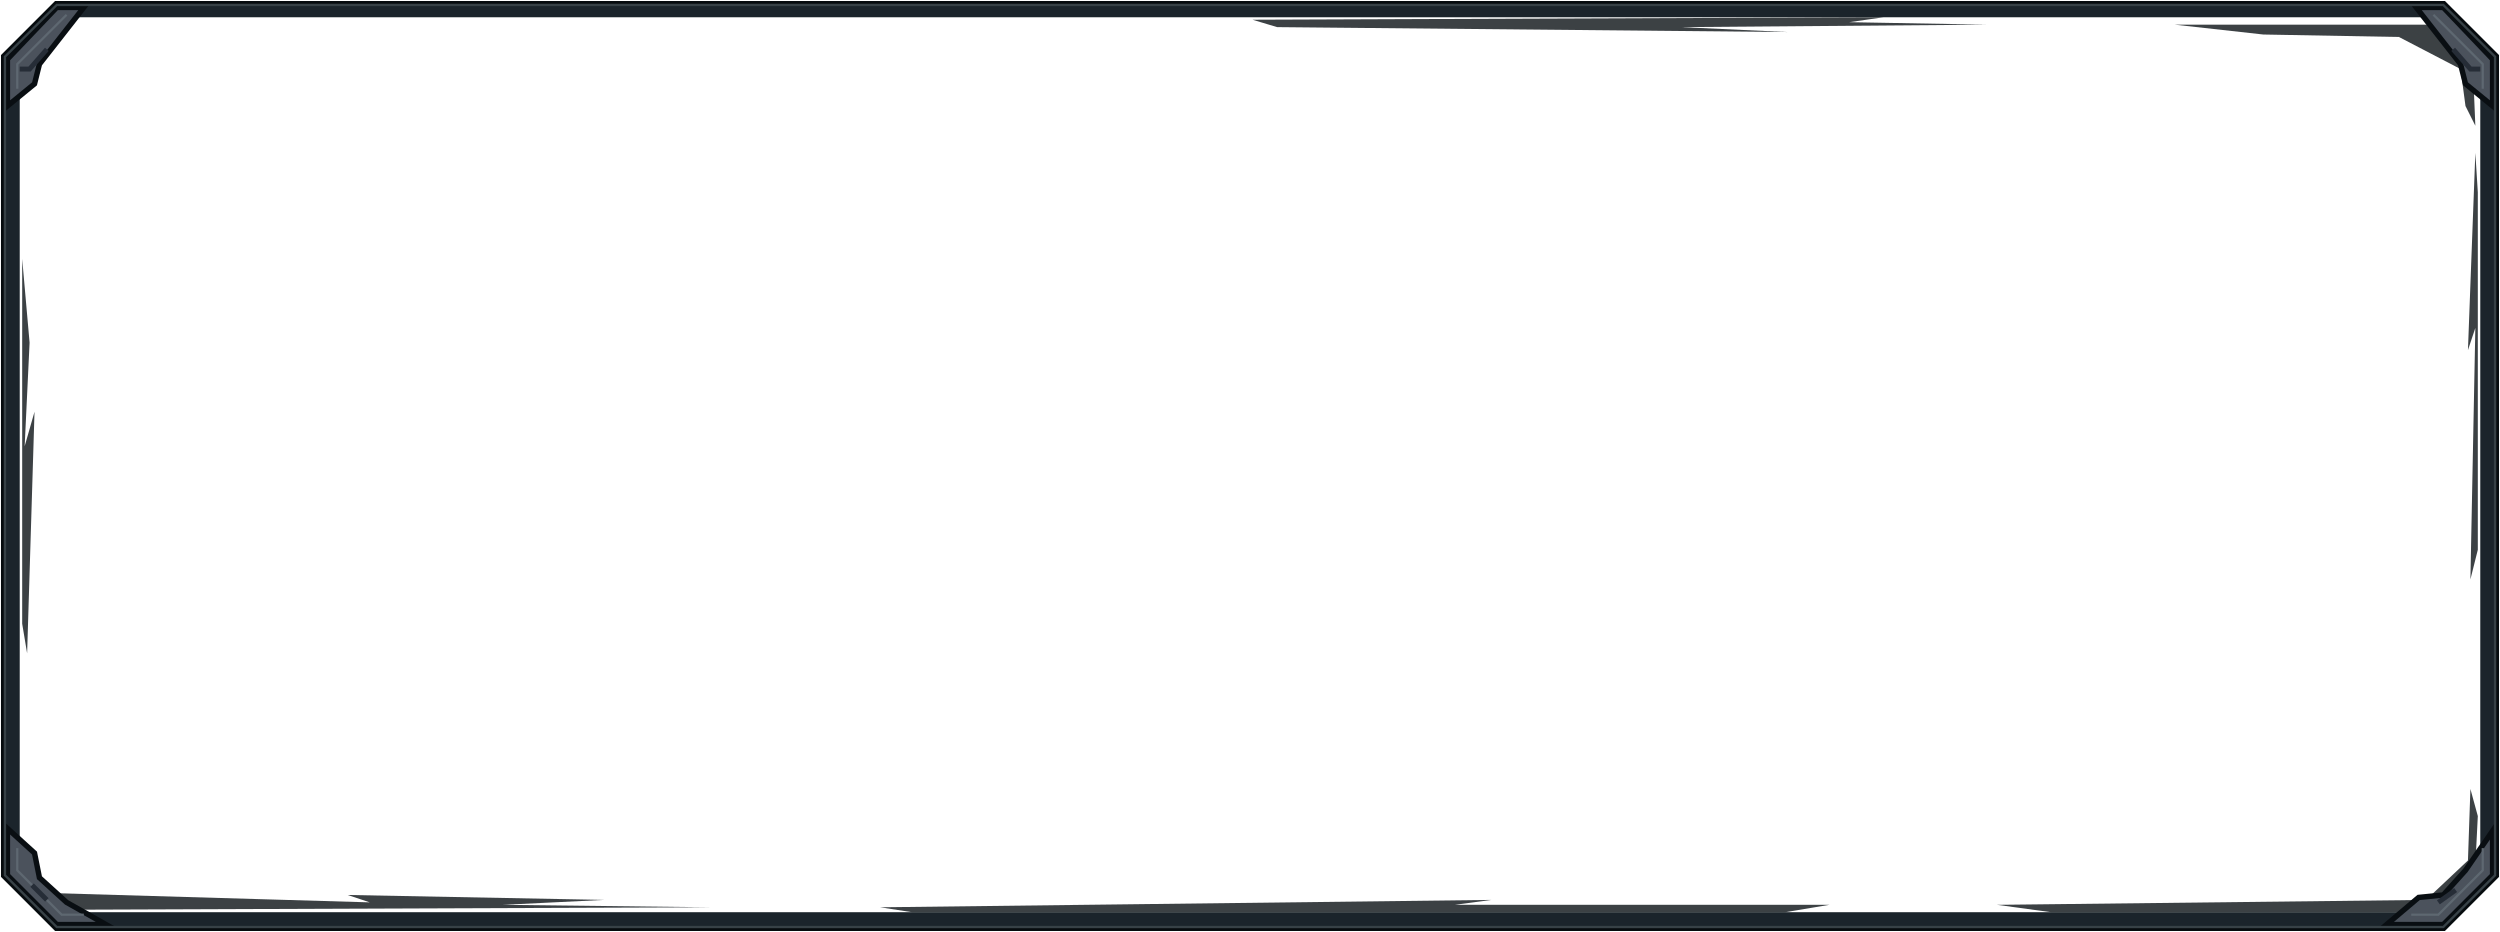
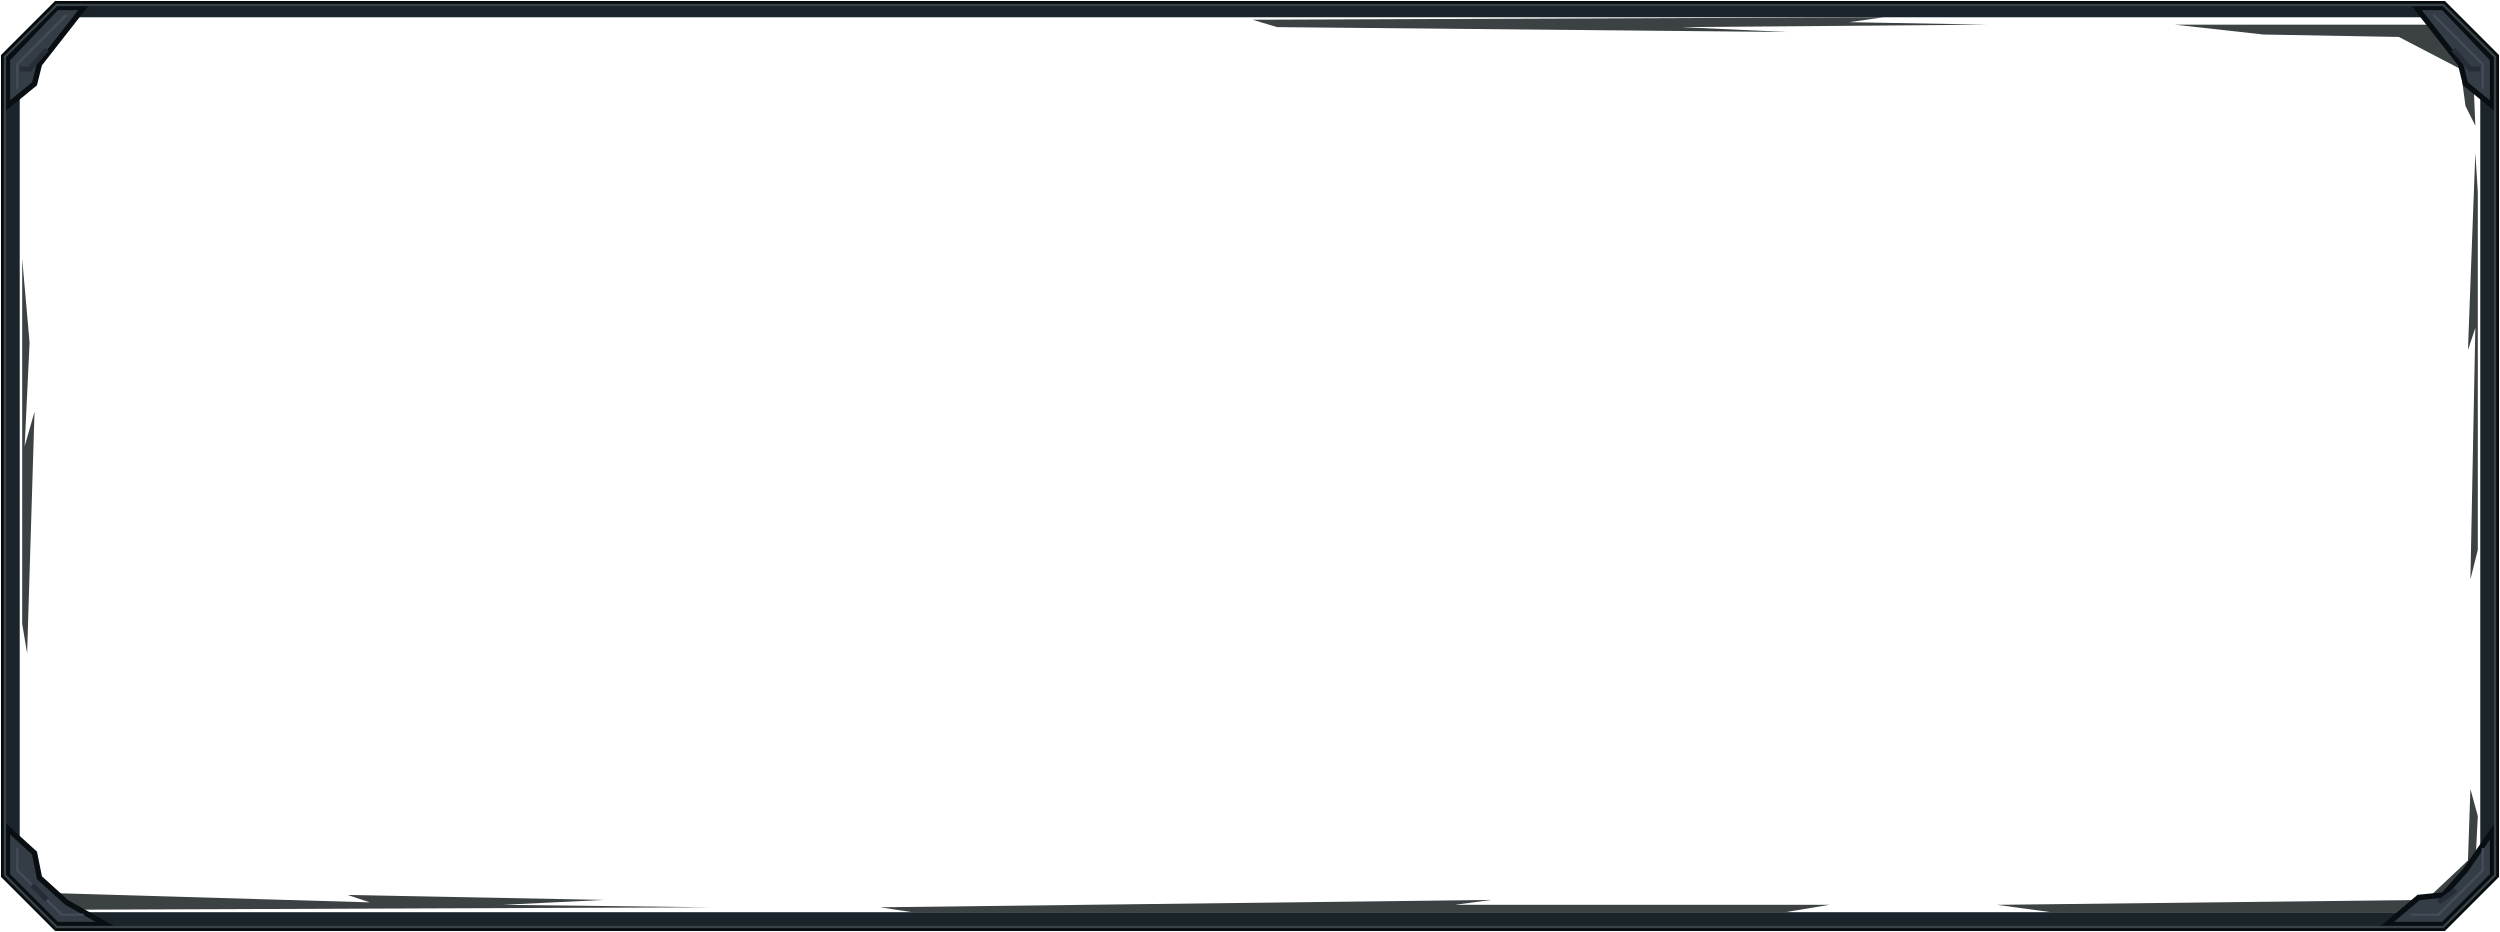
<svg xmlns="http://www.w3.org/2000/svg" width="1014" height="378" viewBox="0 0 1014 378">
  <g transform="translate(-22 -963)">
    <path d="M45 965H1013L1034 986V1318L1013 1339H45L24 1318V986Z" fill="none" stroke="#060b0e" stroke-width="3.2" />
    <path d="M45 965H1013L1034 986V1318L1013 1339H45L24 1318V986Z M49 970H1008L1028 990V1314L1008 1333H49L30 1314V990Z" fill="#1b242b" fill-rule="evenodd" />
    <g id="reference-power-frame">
      <path d="M530 971L786 970L772 972L828 973L704 974L747 976L540 974Z" fill="#11171b" opacity=".82" />
      <path d="M904 973L1008 973L1025 990L1026 1014L1022 1006L1020 991L995 978L940 977Z" fill="#11171b" opacity=".82" />
      <path d="M35 1325L172 1329L163 1326L267 1328L226 1330L310 1331L47 1332Z" fill="#11171b" opacity=".82" />
      <path d="M379 1331L627 1328L612 1330L764 1330L746 1333L392 1333Z" fill="#11171b" opacity=".82" />
      <path d="M832 1330L1006 1328L1023 1312L1024 1283L1027 1294L1026 1314L1008 1333L854 1333Z" fill="#11171b" opacity=".82" />
      <path d="M31 1068L34 1102L32 1144L36 1130L33 1228L31 1216Z" fill="#11171b" opacity=".82" />
      <path d="M1026 1025L1023 1105L1026 1096L1024 1198L1027 1186L1027 1041Z" fill="#11171b" opacity=".82" />
-       <path d="M1002 966H1013L1033 987V1006L1022 997L1020 989Z" fill="#4b525c" stroke="#090e12" stroke-width="2.2" stroke-linejoin="miter" />
-       <path d="M1033 1300V1318L1013 1338H990L1003 1327L1013 1326L1022 1316Z" fill="#4b525c" stroke="#090e12" stroke-width="2.2" stroke-linejoin="miter" />
-       <path d="M25 1299L36 1309L38 1319L49 1329L65 1338H45L25 1318Z" fill="#4b525c" stroke="#090e12" stroke-width="2.2" stroke-linejoin="miter" />
-       <path d="M1009 969L1029 989V999 M1029 1307V1316L1011 1334H1000 M29 1307V1316L47 1334H56" fill="none" stroke="#5e6871" stroke-width=".9" />
+       <path d="M1002 966H1013L1033 987V1006L1022 997L1020 989Z" fill="#343c45" stroke="#090e12" stroke-width="2.2" stroke-linejoin="miter" />
+       <path d="M1033 1300V1318L1013 1338H990L1003 1327L1013 1326L1022 1316Z" fill="#343c45" stroke="#090e12" stroke-width="2.2" stroke-linejoin="miter" />
+       <path d="M25 1299L36 1309L38 1319L49 1329L65 1338H45L25 1318Z" fill="#343c45" stroke="#090e12" stroke-width="2.2" stroke-linejoin="miter" />
+       <path d="M1009 969L1029 989V999 M1029 1307V1316L1011 1334H1000 M29 1307V1316L47 1334H56" fill="none" stroke="#444e58" stroke-width=".9" />
      <path d="M1017 983L1024 991L1028 991 M1011 1329L1018 1324 M35 1322L41 1328" fill="none" stroke="#262d37" stroke-width="2" />
    </g>
    <g id="matching-upper-left-power-corner" transform="translate(1058 0) scale(-1 1)">
-       <path d="M1002 966H1013L1033 987V1006L1022 997L1020 989Z" fill="#4b525c" stroke="#090e12" stroke-width="2.2" stroke-linejoin="miter" />
-       <path d="M1009 969L1029 989V999" fill="none" stroke="#5e6871" stroke-width=".9" />
+       <path d="M1002 966H1013L1033 987V1006L1022 997L1020 989Z" fill="#343c45" stroke="#090e12" stroke-width="2.2" stroke-linejoin="miter" />
+       <path d="M1009 969L1029 989V999" fill="none" stroke="#444e58" stroke-width=".9" />
      <path d="M1017 983L1024 991L1028 991" fill="none" stroke="#262d37" stroke-width="2" />
    </g>
    <path id="shared-rules-outer-rail" d="M45 965H1013L1034 986V1318L1013 1339H45L24 1318V986Z" fill="none" stroke="#374146" stroke-width=".95" data-reference="Dark outer-edge grey sampled from user close-up; no inner outline." />
  </g>
</svg>
